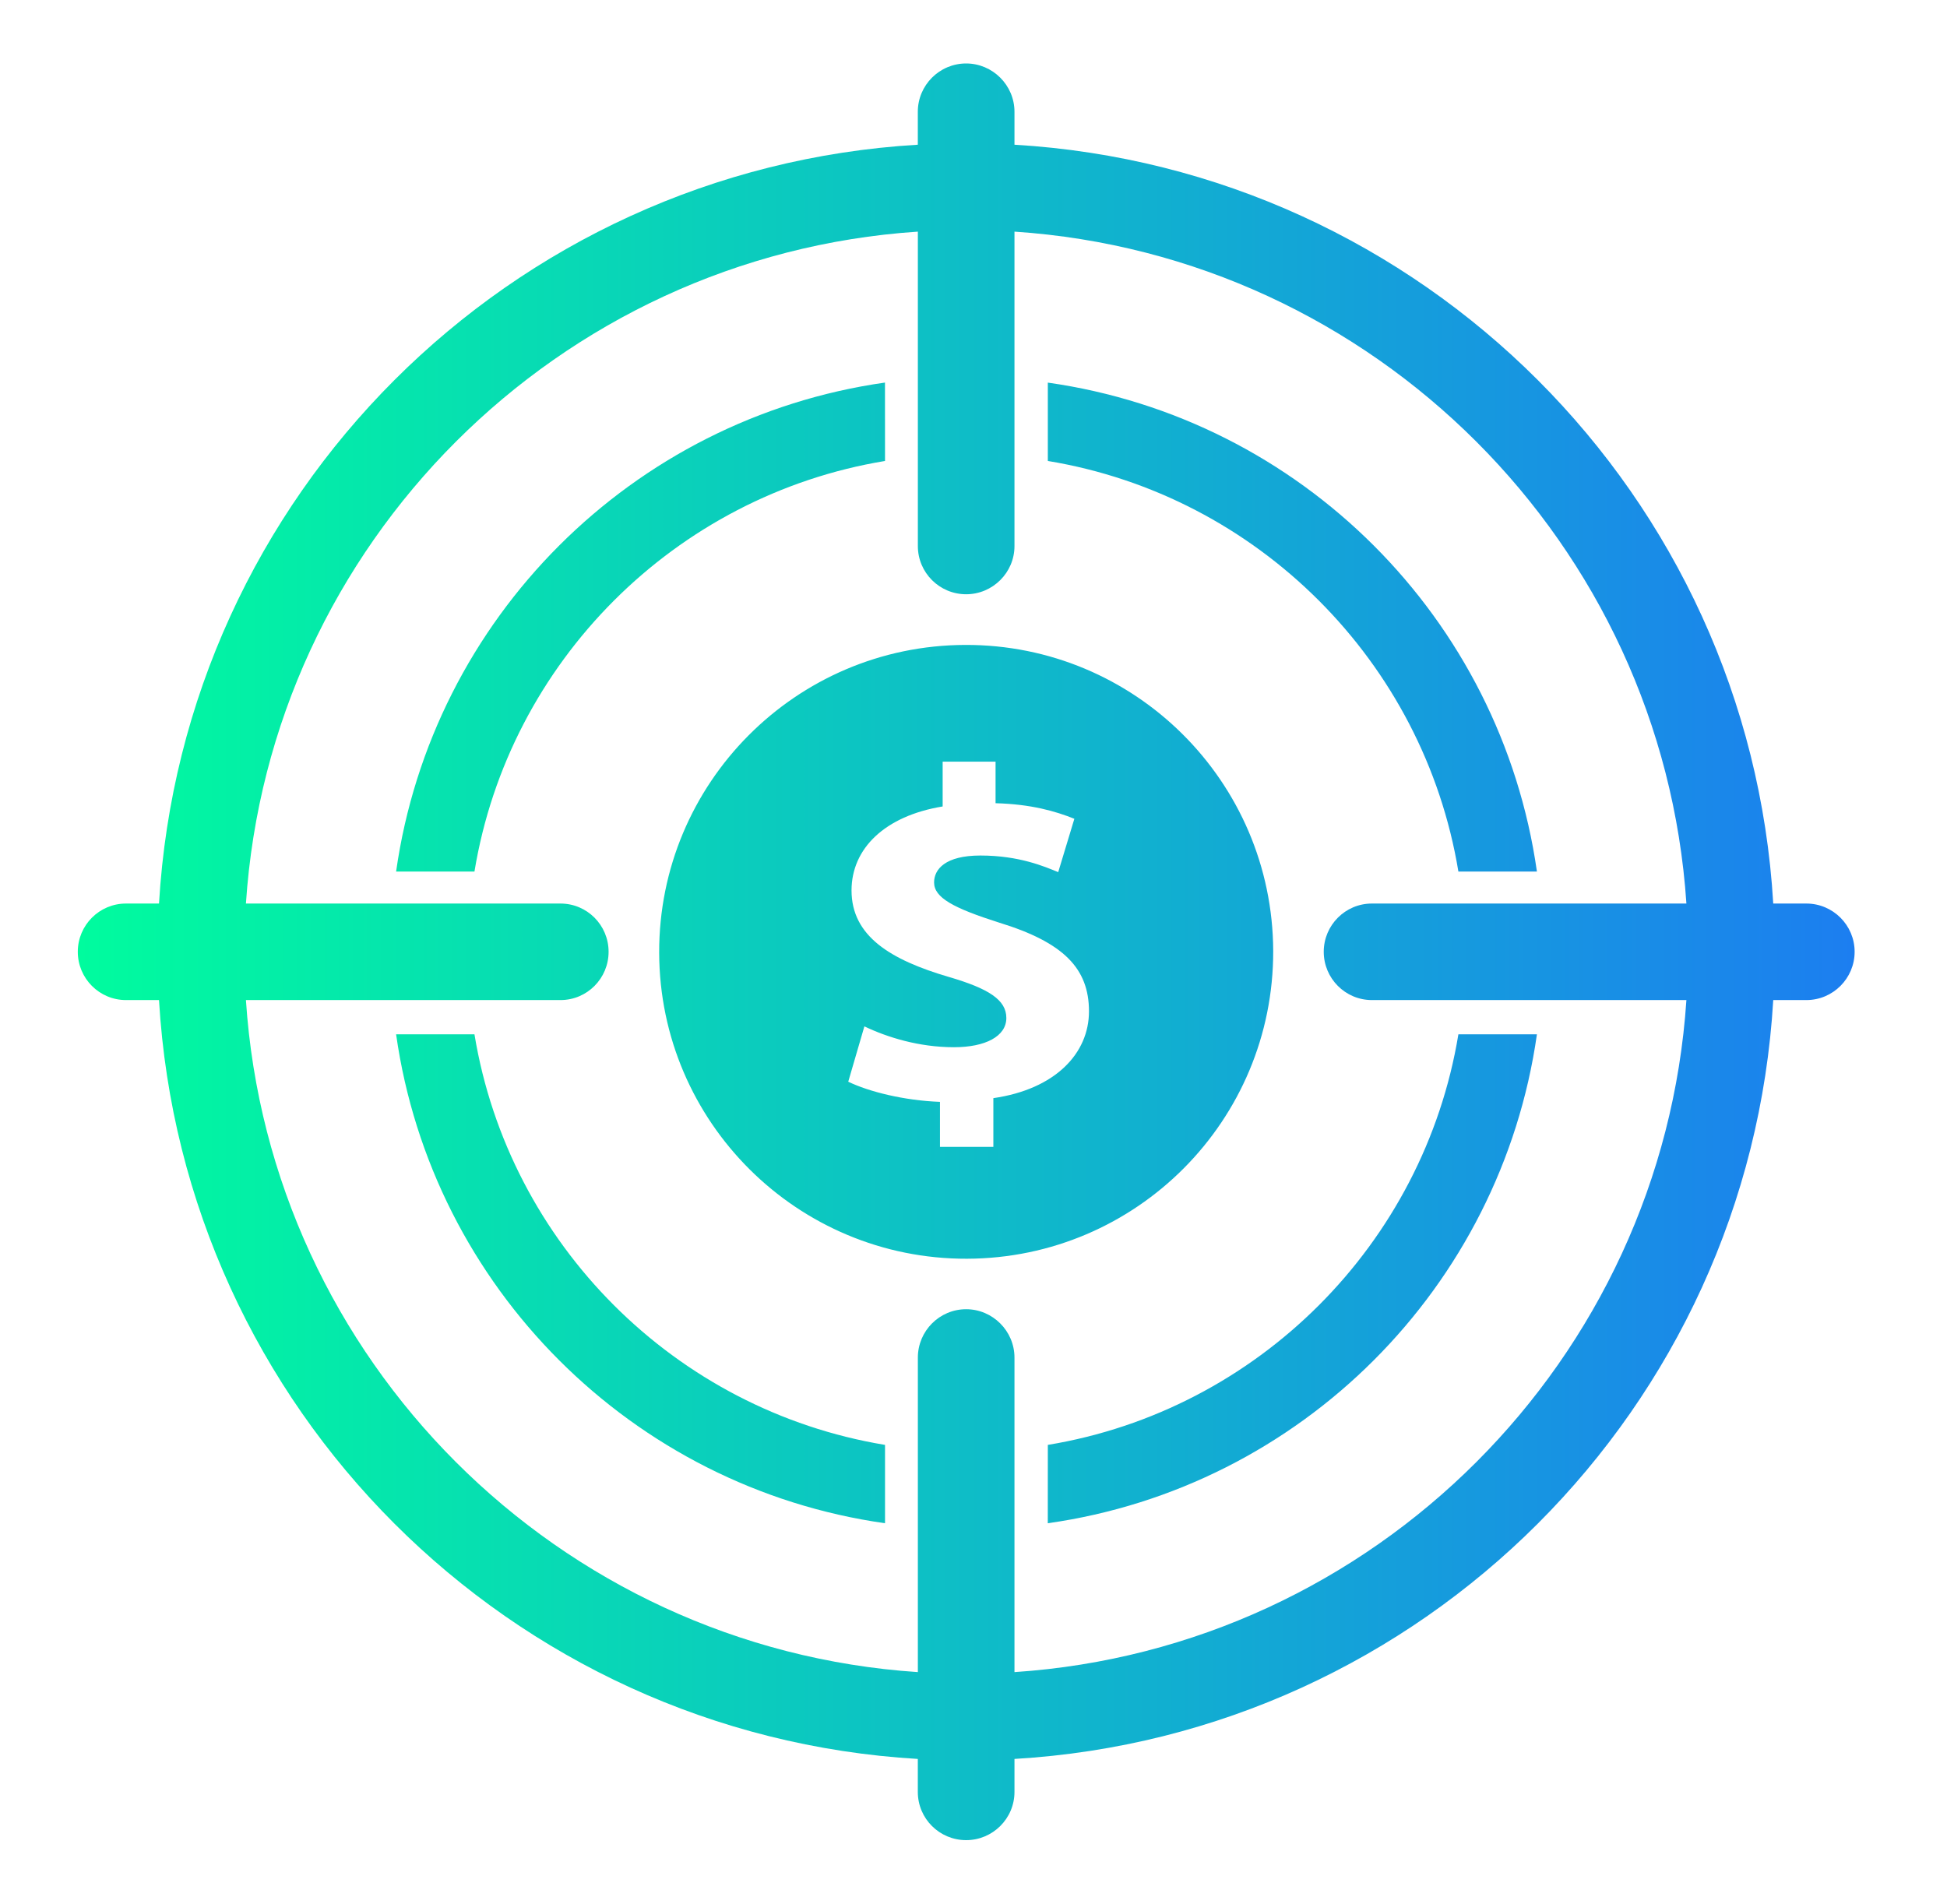
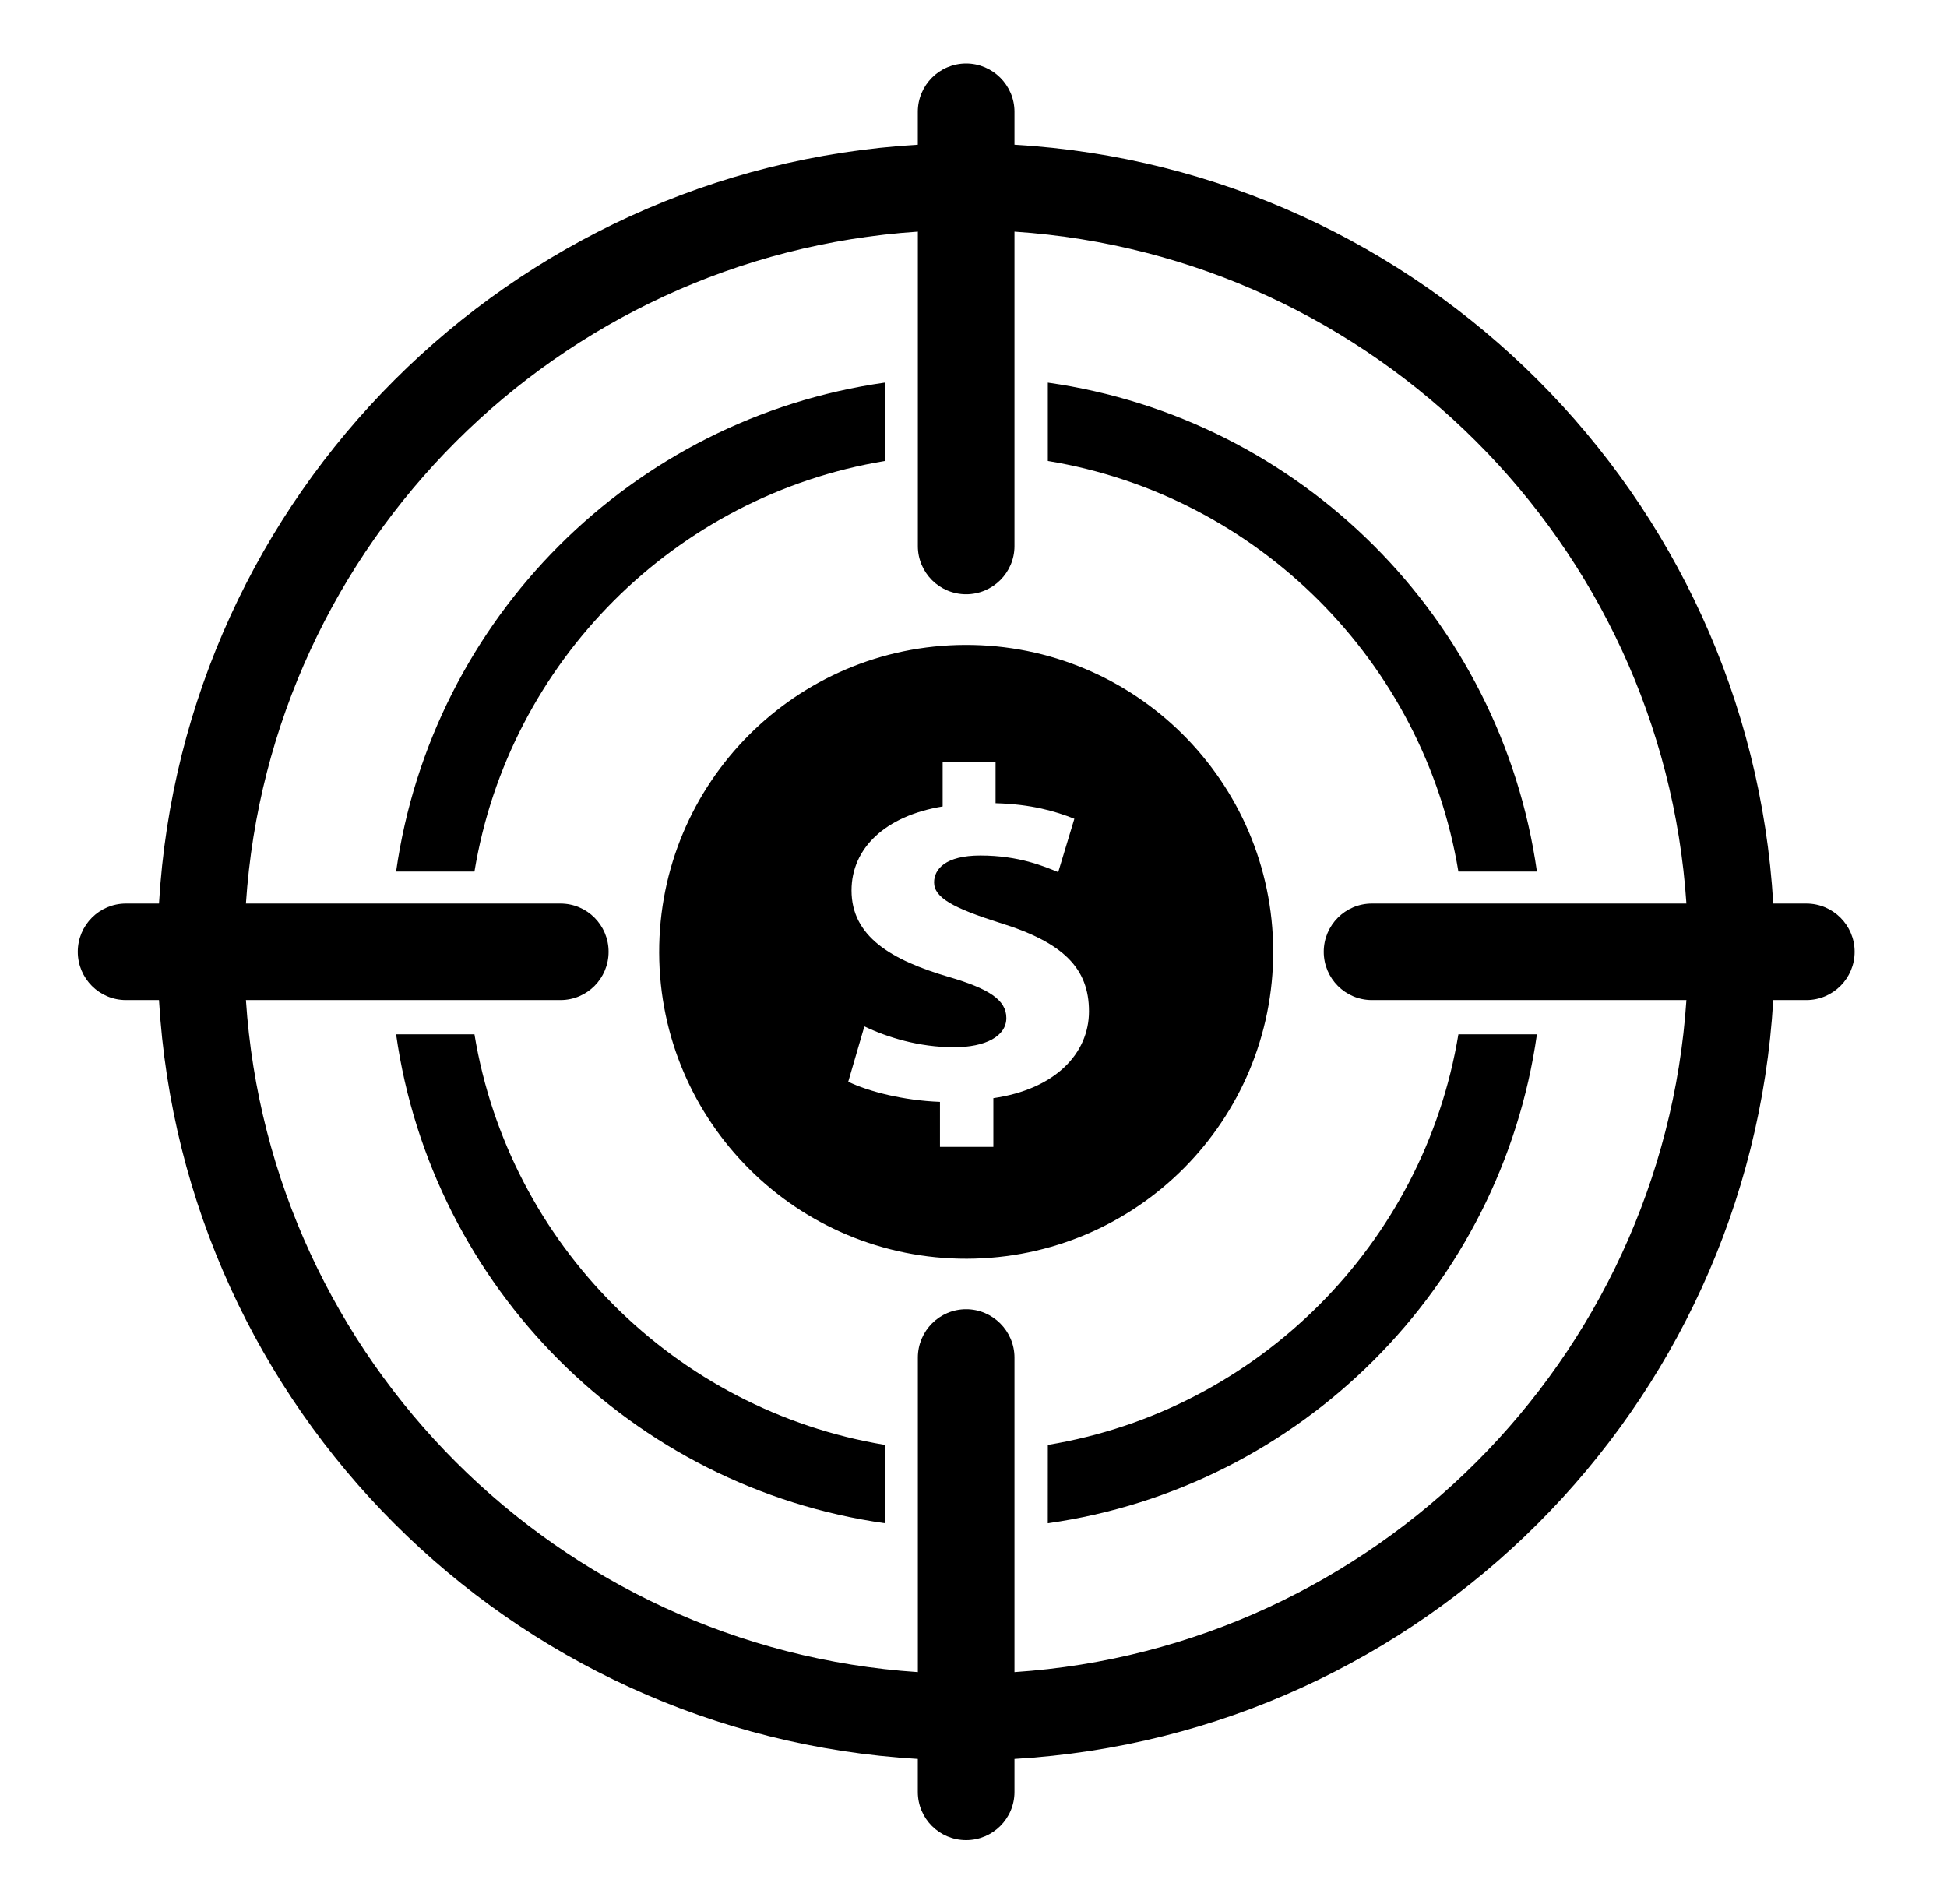
<svg xmlns="http://www.w3.org/2000/svg" width="45" height="44" viewBox="0 0 45 44" fill="none">
-   <path fill-rule="evenodd" clip-rule="evenodd" d="M35.522 20.145H33.707C32.907 15.294 29.069 11.455 24.218 10.655V8.844C30.069 9.673 34.69 14.293 35.522 20.145ZM24.218 33.398C29.069 32.597 32.907 28.759 33.707 23.908H35.522C34.69 29.756 30.069 34.381 24.217 35.209L24.218 33.398ZM10.966 23.908C11.764 28.759 15.606 32.597 20.455 33.398V35.209C14.608 34.381 9.984 29.756 9.155 23.908L10.966 23.908ZM20.455 10.655C15.606 11.455 11.764 15.294 10.966 20.145H9.155C9.985 14.293 14.608 9.673 20.454 8.843L20.455 10.655ZM31.707 23.116C31.094 23.116 30.595 22.616 30.595 22C30.595 21.385 31.094 20.885 31.707 20.885H38.977C38.424 12.571 31.762 5.907 23.447 5.354V12.623C23.447 13.236 22.943 13.736 22.33 13.736C21.713 13.736 21.214 13.236 21.214 12.623V5.354C12.899 5.907 6.233 12.571 5.684 20.885H12.954C13.57 20.885 14.066 21.385 14.066 22C14.066 22.616 13.57 23.116 12.954 23.116H5.684C6.233 31.433 12.899 38.097 21.214 38.65V31.38C21.214 30.765 21.713 30.262 22.33 30.262C22.943 30.262 23.447 30.765 23.447 31.38V38.65C31.762 38.097 38.423 31.433 38.977 23.116H31.707ZM41.75 20.885C42.364 20.885 42.865 21.385 42.865 22C42.865 22.616 42.364 23.116 41.75 23.116H40.984C40.428 32.551 32.879 40.101 23.447 40.657V41.42C23.447 42.036 22.943 42.534 22.33 42.534C21.713 42.534 21.213 42.036 21.213 41.42V40.657C11.78 40.101 4.229 32.551 3.675 23.116H2.911C2.297 23.116 1.798 22.616 1.798 22C1.798 21.385 2.297 20.885 2.911 20.885H3.675C4.229 11.452 11.78 3.903 21.213 3.345V2.583C21.213 1.97 21.713 1.467 22.33 1.467C22.943 1.467 23.447 1.97 23.447 2.583V3.345C32.878 3.902 40.428 11.451 40.984 20.885H41.75ZM29.427 21.98C29.436 25.9 26.269 29.084 22.348 29.095C18.434 29.106 15.246 25.939 15.235 22.022C15.225 18.104 18.394 14.918 22.309 14.907C26.227 14.895 29.412 18.062 29.427 21.98ZM19.978 23.724L19.605 25.003C20.078 25.232 20.89 25.438 21.725 25.469V26.509H22.959V25.383C24.392 25.176 25.169 24.348 25.169 23.377C25.169 22.385 24.582 21.783 23.096 21.327C22.027 20.987 21.589 20.747 21.589 20.397C21.589 20.093 21.848 19.775 22.659 19.775C23.556 19.775 24.142 20.03 24.458 20.159L24.831 18.926C24.392 18.75 23.832 18.588 23.01 18.566V17.605H21.787V18.641C20.454 18.859 19.681 19.611 19.681 20.582C19.681 21.642 20.59 22.188 21.925 22.58C22.859 22.853 23.259 23.114 23.259 23.53C23.259 23.955 22.773 24.206 22.049 24.206C21.237 24.206 20.502 23.975 19.978 23.724Z" fill="url(#paint0_linear_102_392)" />
+   <path fillRule="evenodd" clipRule="evenodd" d="M35.522 20.145H33.707C32.907 15.294 29.069 11.455 24.218 10.655V8.844C30.069 9.673 34.69 14.293 35.522 20.145ZM24.218 33.398C29.069 32.597 32.907 28.759 33.707 23.908H35.522C34.69 29.756 30.069 34.381 24.217 35.209L24.218 33.398ZM10.966 23.908C11.764 28.759 15.606 32.597 20.455 33.398V35.209C14.608 34.381 9.984 29.756 9.155 23.908L10.966 23.908ZM20.455 10.655C15.606 11.455 11.764 15.294 10.966 20.145H9.155C9.985 14.293 14.608 9.673 20.454 8.843L20.455 10.655ZM31.707 23.116C31.094 23.116 30.595 22.616 30.595 22C30.595 21.385 31.094 20.885 31.707 20.885H38.977C38.424 12.571 31.762 5.907 23.447 5.354V12.623C23.447 13.236 22.943 13.736 22.33 13.736C21.713 13.736 21.214 13.236 21.214 12.623V5.354C12.899 5.907 6.233 12.571 5.684 20.885H12.954C13.57 20.885 14.066 21.385 14.066 22C14.066 22.616 13.57 23.116 12.954 23.116H5.684C6.233 31.433 12.899 38.097 21.214 38.65V31.38C21.214 30.765 21.713 30.262 22.33 30.262C22.943 30.262 23.447 30.765 23.447 31.38V38.65C31.762 38.097 38.423 31.433 38.977 23.116H31.707ZM41.75 20.885C42.364 20.885 42.865 21.385 42.865 22C42.865 22.616 42.364 23.116 41.75 23.116H40.984C40.428 32.551 32.879 40.101 23.447 40.657V41.42C23.447 42.036 22.943 42.534 22.33 42.534C21.713 42.534 21.213 42.036 21.213 41.42V40.657C11.78 40.101 4.229 32.551 3.675 23.116H2.911C2.297 23.116 1.798 22.616 1.798 22C1.798 21.385 2.297 20.885 2.911 20.885H3.675C4.229 11.452 11.78 3.903 21.213 3.345V2.583C21.213 1.97 21.713 1.467 22.33 1.467C22.943 1.467 23.447 1.97 23.447 2.583V3.345C32.878 3.902 40.428 11.451 40.984 20.885H41.75ZM29.427 21.98C29.436 25.9 26.269 29.084 22.348 29.095C18.434 29.106 15.246 25.939 15.235 22.022C15.225 18.104 18.394 14.918 22.309 14.907C26.227 14.895 29.412 18.062 29.427 21.98ZM19.978 23.724L19.605 25.003C20.078 25.232 20.89 25.438 21.725 25.469V26.509H22.959V25.383C24.392 25.176 25.169 24.348 25.169 23.377C25.169 22.385 24.582 21.783 23.096 21.327C22.027 20.987 21.589 20.747 21.589 20.397C21.589 20.093 21.848 19.775 22.659 19.775C23.556 19.775 24.142 20.03 24.458 20.159L24.831 18.926C24.392 18.75 23.832 18.588 23.01 18.566V17.605H21.787V18.641C20.454 18.859 19.681 19.611 19.681 20.582C19.681 21.642 20.59 22.188 21.925 22.58C22.859 22.853 23.259 23.114 23.259 23.53C23.259 23.955 22.773 24.206 22.049 24.206C21.237 24.206 20.502 23.975 19.978 23.724Z" fill="url(#paint0_linear_102_392)" />
  <defs>
    <linearGradient id="paint0_linear_102_392" x1="1.798" y1="22" x2="42.865" y2="22" gradientUnits="userSpaceOnUse">
-       <stop stop-color="#00FC9E" />
-       <stop offset="1" stop-color="#1C7EF0" />
+       <stop stopColor="#00FC9E" />
+       <stop offset="1" stopColor="#1C7EF0" />
    </linearGradient>
  </defs>
</svg>
